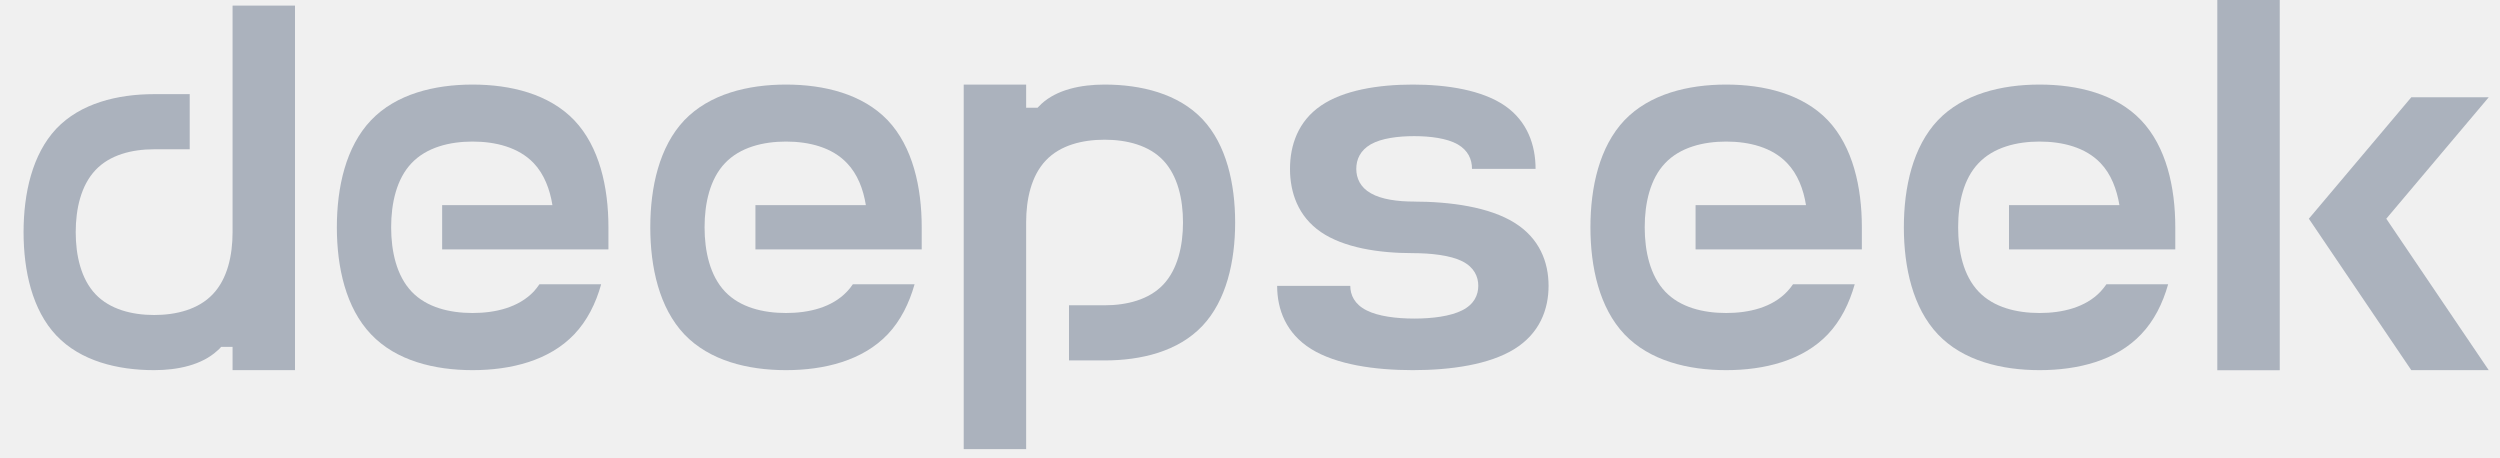
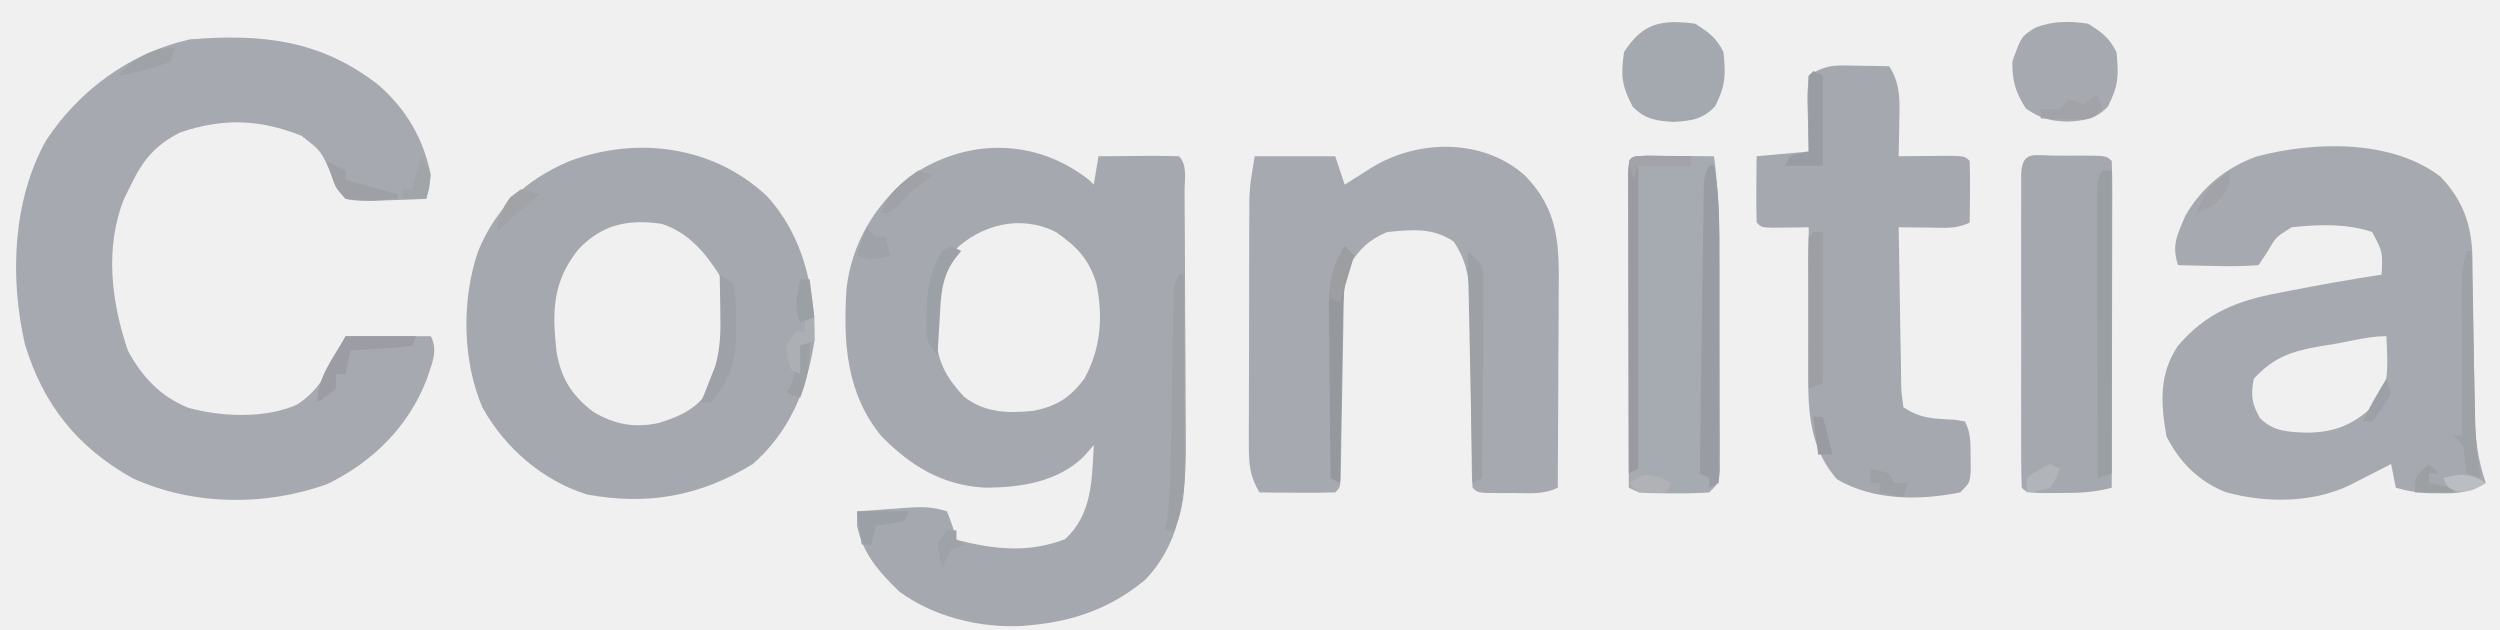
- <svg xmlns="http://www.w3.org/2000/svg" width="175" height="32" viewBox="0 0 175 32" fill="none">
-   <g clip-path="url(#clip0_296_41)">
-     <path d="M77.32 25.23H74.83V21.37H77.32C78.86 21.37 80.42 20.99 81.43 19.92C82.44 18.85 82.81 17.2 82.81 15.57C82.81 13.94 82.44 12.3 81.43 11.23C80.42 10.16 78.86 9.78 77.32 9.78C75.77 9.78 74.22 10.16 73.21 11.23C72.19 12.3 71.83 13.94 71.83 15.57V31.44H67.46V5.92H71.83V7.54H72.63C72.71 7.45 72.8 7.36 72.9 7.27C73.99 6.27 75.66 5.92 77.32 5.92C79.89 5.92 82.48 6.56 84.17 8.34C85.85 10.12 86.46 12.86 86.46 15.58C86.46 18.29 85.85 21.03 84.17 22.81C82.48 24.6 79.89 25.23 77.32 25.23Z" fill="#ABB2BD" />
-     <path d="M10.79 6.59H13.28V10.45H10.79C9.25 10.45 7.69 10.83 6.68 11.91C5.67 12.98 5.3 14.62 5.3 16.25C5.3 17.88 5.67 19.52 6.68 20.59C7.69 21.66 9.25 22.05 10.79 22.05C12.34 22.05 13.89 21.66 14.9 20.59C15.92 19.52 16.28 17.88 16.28 16.25V0.39H20.65V25.91H16.28V24.28H15.48C15.4 24.38 15.31 24.47 15.21 24.55C14.12 25.55 12.45 25.91 10.79 25.91C8.22 25.91 5.63 25.27 3.94 23.48C2.26 21.7 1.65 18.97 1.65 16.25C1.65 13.53 2.26 10.8 3.94 9.01C5.63 7.23 8.22 6.59 10.79 6.59Z" fill="#ABB2BD" />
-     <path d="M42.59 15.91V17.46H30.95V14.36H38.67C38.49 13.23 38.08 12.18 37.36 11.42C36.3 10.31 34.69 9.91 33.08 9.91C31.48 9.91 29.86 10.31 28.81 11.42C27.76 12.52 27.38 14.22 27.38 15.91C27.38 17.6 27.76 19.3 28.81 20.41C29.86 21.52 31.48 21.91 33.08 21.91C34.69 21.91 36.3 21.52 37.36 20.41C37.5 20.25 37.64 20.08 37.76 19.9H42.08C41.71 21.24 41.1 22.45 40.2 23.4C38.44 25.25 35.75 25.91 33.08 25.91C30.41 25.91 27.72 25.25 25.97 23.4C24.21 21.55 23.58 18.72 23.58 15.91C23.58 13.1 24.21 10.27 25.97 8.42C27.72 6.58 30.41 5.92 33.08 5.92C35.75 5.92 38.44 6.58 40.2 8.42C41.96 10.27 42.59 13.1 42.59 15.91Z" fill="#ABB2BD" />
-     <path d="M64.52 15.91V17.46H52.88V14.36H60.61C60.43 13.23 60.02 12.18 59.29 11.42C58.24 10.31 56.63 9.91 55.02 9.91C53.42 9.91 51.8 10.31 50.75 11.42C49.7 12.52 49.32 14.22 49.32 15.91C49.32 17.6 49.7 19.3 50.75 20.41C51.8 21.52 53.42 21.91 55.02 21.91C56.63 21.91 58.24 21.52 59.29 20.41C59.44 20.25 59.58 20.08 59.7 19.9H64.02C63.64 21.24 63.04 22.45 62.14 23.4C60.38 25.25 57.69 25.91 55.02 25.91C52.35 25.91 49.66 25.25 47.9 23.4C46.15 21.55 45.52 18.72 45.52 15.91C45.52 13.1 46.15 10.27 47.9 8.42C49.66 6.58 52.35 5.92 55.02 5.92C57.69 5.92 60.38 6.58 62.14 8.42C63.89 10.27 64.52 13.1 64.52 15.91Z" fill="#ABB2BD" />
-     <path d="M98.9 25.91C101.57 25.91 104.26 25.52 106.01 24.43C107.77 23.34 108.4 21.67 108.4 20.01C108.4 18.35 107.77 16.68 106.01 15.59C104.26 14.5 101.57 14.11 98.9 14.11H98.99C97.85 14.11 96.7 13.96 95.96 13.53C95.21 13.11 94.94 12.46 94.94 11.82C94.94 11.17 95.21 10.53 95.96 10.1C96.7 9.68 97.85 9.53 98.99 9.53C100.13 9.53 101.28 9.68 102.03 10.1C102.78 10.53 103.04 11.17 103.04 11.82H107.49C107.49 10.16 106.92 8.49 105.34 7.4C103.75 6.31 101.32 5.92 98.9 5.92C96.48 5.92 94.05 6.31 92.46 7.4C90.87 8.49 90.3 10.16 90.3 11.82C90.3 13.48 90.87 15.15 92.46 16.24C94.05 17.33 96.48 17.72 98.9 17.72C100.16 17.72 101.53 17.87 102.36 18.29C103.19 18.71 103.48 19.36 103.48 20.01C103.48 20.65 103.19 21.3 102.36 21.72C101.53 22.14 100.26 22.3 99 22.3C97.74 22.3 96.47 22.14 95.65 21.72C94.82 21.3 94.52 20.65 94.52 20.01H89.4C89.4 21.67 90.03 23.34 91.78 24.43C93.54 25.52 96.22 25.91 98.9 25.91Z" fill="#ABB2BD" />
-     <path d="M130.33 15.91V17.46H118.69V14.36H126.42C126.24 13.23 125.83 12.18 125.1 11.42C124.05 10.31 122.44 9.91 120.83 9.91C119.23 9.91 117.61 10.31 116.56 11.42C115.51 12.52 115.13 14.22 115.13 15.91C115.13 17.6 115.51 19.3 116.56 20.41C117.61 21.52 119.23 21.91 120.83 21.91C122.44 21.91 124.05 21.52 125.1 20.41C125.25 20.25 125.39 20.08 125.51 19.9H129.83C129.45 21.24 128.85 22.45 127.95 23.4C126.19 25.25 123.5 25.91 120.83 25.91C118.16 25.91 115.47 25.25 113.71 23.4C111.96 21.55 111.33 18.72 111.33 15.91C111.33 13.1 111.96 10.27 113.71 8.42C115.47 6.58 118.16 5.92 120.83 5.92C123.5 5.92 126.19 6.58 127.95 8.42C129.7 10.27 130.33 13.1 130.33 15.91Z" fill="#ABB2BD" />
-     <path d="M152.27 15.91V17.46H140.63V14.36H148.36C148.17 13.23 147.77 12.18 147.04 11.42C145.99 10.31 144.37 9.91 142.77 9.91C141.17 9.91 139.55 10.31 138.5 11.42C137.44 12.52 137.07 14.22 137.07 15.91C137.07 17.6 137.44 19.3 138.5 20.41C139.55 21.52 141.17 21.91 142.77 21.91C144.37 21.91 145.99 21.52 147.04 20.41C147.19 20.25 147.32 20.08 147.45 19.9H151.77C151.39 21.24 150.79 22.45 149.88 23.4C148.13 25.25 145.44 25.91 142.77 25.91C140.1 25.91 137.4 25.25 135.65 23.4C133.9 21.55 133.27 18.72 133.27 15.91C133.27 13.1 133.9 10.27 135.65 8.42C137.4 6.58 140.1 5.92 142.77 5.92C145.44 5.92 148.13 6.58 149.88 8.42C151.64 10.27 152.27 13.1 152.27 15.91Z" fill="#ABB2BD" />
-     <path d="M159.582 -0.5H155.211V25.916H159.582V-0.5Z" fill="#ABB2BD" />
-     <path d="M167.04 15.31L174.21 25.91H168.79L161.62 15.31L168.79 6.81H174.21L167.04 15.31Z" fill="#ABB2BD" />
-   </g>
-   <defs>
-     <clipPath id="clip0_296_41">
-       <rect width="175" height="32" fill="white" />
-     </clipPath>
-   </defs>
+ <svg xmlns="http://www.w3.org/2000/svg" version="1.1" width="528" height="133">
+   <path d="M0 0 C0.495 0.495 0.495 0.495 1 1 C1.33 -0.98 1.66 -2.96 2 -5 C4.813 -5.027 7.625 -5.047 10.438 -5.062 C11.641 -5.075 11.641 -5.075 12.869 -5.088 C14.913 -5.097 16.957 -5.052 19 -5 C20.873 -3.127 20.157 0.051 20.177 2.548 C20.184 3.233 20.19 3.918 20.197 4.623 C20.217 6.903 20.228 9.182 20.238 11.461 C20.242 12.241 20.246 13.02 20.251 13.824 C20.272 17.96 20.286 22.096 20.295 26.233 C20.306 30.484 20.34 34.735 20.38 38.985 C20.407 42.27 20.415 45.554 20.418 48.838 C20.423 50.403 20.435 51.968 20.453 53.533 C20.578 64.697 20.053 75.898 11.883 84.438 C4.798 90.317 -2.915 93.144 -12 94 C-12.749 94.071 -13.498 94.142 -14.27 94.215 C-23.232 94.619 -32.727 92.276 -40 87 C-44.325 82.861 -47.744 79.003 -49 73 C-49 72.01 -49 71.02 -49 70 C-46.396 69.805 -43.792 69.619 -41.188 69.438 C-40.081 69.353 -40.081 69.353 -38.951 69.268 C-35.632 69.042 -33.188 68.937 -30 70 C-28.812 73.062 -28.812 73.062 -28 76 C-20.088 78.037 -12.838 78.853 -5.062 75.875 C0.685 70.65 0.618 63.283 1 56 C0.34 56.763 -0.32 57.526 -1 58.312 C-6.577 63.827 -14.416 64.965 -22 65 C-30.989 64.482 -37.607 60.467 -43.855 54.113 C-51.298 45.053 -51.933 34.275 -51.22 23.002 C-50.18 13.543 -45.279 5.335 -37.988 -0.613 C-26.155 -8.866 -11.457 -9.008 0 0 Z M-28.512 14.98 C-31.936 19.627 -32.295 23.739 -32.312 29.438 C-32.329 30.715 -32.346 31.992 -32.363 33.309 C-31.832 38.705 -30.041 41.885 -26.375 45.812 C-21.994 49.175 -17.159 49.323 -11.82 48.777 C-6.823 47.806 -4.051 46.01 -1 42 C2.519 35.628 3.012 28.83 1.531 21.762 C-0.108 16.58 -2.588 14.098 -7 11 C-14.482 7.259 -22.851 9.417 -28.512 14.98 Z " fill="#A5A9AF" transform="translate(230,38)" />
+   <path d="M0 0 C5.862 5.153 9.436 11.309 11 19 C10.594 21.832 10.594 21.832 10 24 C7.228 24.135 4.462 24.234 1.688 24.312 C0.902 24.354 0.116 24.396 -0.693 24.439 C-2.898 24.486 -4.844 24.468 -7 24 C-8.949 21.703 -8.949 21.703 -10 19 C-12.124 13.918 -12.124 13.918 -16.352 10.664 C-25.195 7.151 -32.919 6.922 -41.895 9.953 C-47.089 12.536 -49.749 15.703 -52.25 20.875 C-52.75 21.883 -53.25 22.891 -53.766 23.93 C-57.909 34.235 -56.512 45.721 -53 56 C-50.091 61.518 -46.118 65.726 -40.266 68.117 C-33.174 70.034 -24.239 70.46 -17.375 67.5 C-11.988 64.221 -9.719 58.437 -7 53 C-1.06 53 4.88 53 11 53 C12.627 56.253 11.139 58.932 10.07 62.273 C6.169 72.212 -1.259 79.494 -10.75 84.176 C-23.858 88.977 -39.263 88.819 -52 83 C-63.668 76.509 -70.974 67.317 -74.75 54.625 C-77.962 40.665 -77.343 24.256 -70.25 11.625 C-63.245 1.015 -52.412 -6.929 -39.875 -9.688 C-24.741 -10.908 -12.259 -9.61 0 0 Z " fill="#A6AAB0" transform="translate(80,18)" />
+   <path d="M0 0 C4.79 5.023 6.652 10.344 6.736 17.161 C6.75 18.039 6.763 18.917 6.777 19.822 C6.793 21.235 6.793 21.235 6.809 22.676 C6.842 24.682 6.875 26.688 6.908 28.693 C6.956 31.847 7 35 7.039 38.153 C7.079 41.202 7.131 44.252 7.184 47.301 C7.192 48.236 7.2 49.172 7.209 50.136 C7.307 55.356 7.869 59.742 9.562 64.688 C6.29 66.64 3.849 66.932 0.062 66.875 C-0.876 66.869 -1.814 66.862 -2.781 66.855 C-5.144 66.706 -7.175 66.355 -9.438 65.688 C-9.768 64.037 -10.098 62.388 -10.438 60.688 C-11.257 61.109 -12.077 61.531 -12.922 61.965 C-14 62.513 -15.077 63.061 -16.188 63.625 C-17.255 64.17 -18.322 64.716 -19.422 65.277 C-27.258 68.941 -37.086 68.954 -45.375 66.625 C-51.089 64.365 -55.103 60.299 -57.875 54.875 C-59.097 47.948 -59.512 41.729 -55.438 35.688 C-49.496 28.756 -42.937 26.183 -34.25 24.562 C-33.42 24.398 -32.59 24.233 -31.735 24.063 C-25.326 22.807 -18.895 21.667 -12.438 20.688 C-12.203 15.898 -12.203 15.898 -14.438 11.688 C-19.91 9.863 -25.741 10.08 -31.438 10.688 C-34.76 12.753 -34.76 12.753 -36.438 15.688 C-37.097 16.677 -37.758 17.668 -38.438 18.688 C-41.388 18.908 -44.121 18.968 -47.062 18.875 C-48.265 18.855 -48.265 18.855 -49.492 18.834 C-51.474 18.799 -53.456 18.745 -55.438 18.688 C-56.835 14.494 -55.615 12.298 -53.926 8.328 C-50.55 2.338 -45.331 -1.927 -38.875 -4.25 C-26.799 -7.472 -10.444 -7.961 0 0 Z M-22.625 35.375 C-23.572 35.524 -24.519 35.673 -25.494 35.826 C-31.539 36.902 -35.22 38.135 -39.438 42.688 C-40.086 46.22 -39.894 47.883 -38.125 51 C-35.249 53.876 -32.137 53.92 -28.25 54.062 C-22.434 54.009 -18.779 52.518 -14.438 48.688 C-10.822 44.733 -11.176 40.803 -11.332 35.699 C-11.384 34.703 -11.384 34.703 -11.438 33.688 C-15.144 33.688 -18.985 34.741 -22.625 35.375 Z " fill="#A6AAB0" transform="translate(515.4375,37.3125)" />
+   <path d="M0 0 C7.774 8.414 10.239 19.489 10.125 30.688 C8.564 40.915 4.994 49.755 -2.875 56.688 C-13.922 63.462 -25.159 65.515 -37.949 63.109 C-47.28 60.181 -55.214 53.308 -59.98 44.77 C-64.26 34.809 -64.413 21.894 -60.875 11.688 C-56.998 2.41 -51.022 -3.15 -41.875 -7.188 C-27.553 -12.599 -11.498 -10.647 0 0 Z M-39.688 11.312 C-45.168 18.185 -45.292 24.348 -44.344 32.918 C-43.39 38.552 -41.176 42.158 -36.605 45.645 C-32.117 48.349 -27.802 49.137 -22.688 48 C-17.727 46.447 -14.349 44.804 -11.625 40.25 C-7.984 32.839 -7.784 24.846 -9.875 16.875 C-12.927 12.011 -16.531 7.76 -22.152 5.957 C-29.195 4.934 -34.684 6.062 -39.688 11.312 Z " fill="#A5A9AF" transform="translate(161.875,41.3125)" />
+   <path d="M0 0 C7.498 7.669 7.289 15.105 7.195 25.277 C7.192 26.444 7.19 27.61 7.187 28.812 C7.176 32.521 7.15 36.229 7.125 39.938 C7.115 42.459 7.106 44.98 7.098 47.502 C7.076 53.668 7.042 59.834 7 66 C3.95 67.525 0.779 67.144 -2.562 67.125 C-3.261 67.129 -3.959 67.133 -4.678 67.137 C-9.873 67.127 -9.873 67.127 -11 66 C-11.107 64.589 -11.146 63.174 -11.158 61.759 C-11.168 60.858 -11.178 59.956 -11.189 59.027 C-11.196 58.045 -11.203 57.063 -11.211 56.051 C-11.239 53.985 -11.268 51.919 -11.297 49.854 C-11.338 46.586 -11.375 43.319 -11.401 40.051 C-11.429 36.905 -11.475 33.759 -11.523 30.613 C-11.527 29.641 -11.53 28.669 -11.533 27.668 C-11.628 22.397 -11.962 18.512 -15 14 C-19.461 11.026 -23.768 11.501 -29 12 C-32.79 13.579 -34.833 15.533 -37 19 C-37.922 21.765 -38.143 23.504 -38.189 26.364 C-38.206 27.241 -38.223 28.119 -38.24 29.023 C-38.254 29.967 -38.267 30.91 -38.281 31.883 C-38.3 32.853 -38.318 33.823 -38.337 34.822 C-38.416 38.978 -38.484 43.134 -38.552 47.291 C-38.604 50.321 -38.661 53.352 -38.719 56.383 C-38.732 57.331 -38.746 58.279 -38.76 59.255 C-38.777 60.126 -38.793 60.997 -38.811 61.895 C-38.829 63.051 -38.829 63.051 -38.849 64.23 C-39 66 -39 66 -40 67 C-42.697 67.073 -45.367 67.092 -48.062 67.062 C-48.821 67.058 -49.58 67.053 -50.361 67.049 C-52.241 67.037 -54.12 67.019 -56 67 C-58.057 63.601 -58.248 60.982 -58.243 57.042 C-58.246 55.84 -58.249 54.638 -58.252 53.4 C-58.245 52.105 -58.238 50.811 -58.23 49.477 C-58.229 48.129 -58.229 46.781 -58.229 45.434 C-58.228 42.611 -58.219 39.789 -58.206 36.966 C-58.189 33.359 -58.185 29.753 -58.186 26.146 C-58.185 23.363 -58.18 20.58 -58.173 17.797 C-58.168 15.824 -58.166 13.851 -58.165 11.878 C-58.158 10.67 -58.152 9.462 -58.145 8.217 C-58.141 7.159 -58.138 6.101 -58.134 5.01 C-58 2 -58 2 -57 -4 C-51.39 -4 -45.78 -4 -40 -4 C-39.34 -2.02 -38.68 -0.04 -38 2 C-37.469 1.662 -36.938 1.325 -36.391 0.977 C-35.684 0.531 -34.978 0.085 -34.25 -0.375 C-33.206 -1.036 -33.206 -1.036 -32.141 -1.711 C-22.394 -7.58 -8.897 -7.812 0 0 Z " fill="#A6A9B0" transform="translate(322,37)" />
+   <path d="M0 0 C1.272 0.018 2.545 0.036 3.855 0.055 C5.319 0.089 5.319 0.089 6.812 0.125 C9.262 3.867 9.043 7.567 8.938 11.875 C8.928 12.572 8.919 13.27 8.91 13.988 C8.887 15.701 8.851 17.413 8.812 19.125 C9.812 19.113 10.811 19.102 11.84 19.09 C13.13 19.081 14.421 19.072 15.75 19.062 C17.038 19.051 18.326 19.039 19.652 19.027 C22.812 19.125 22.812 19.125 23.812 20.125 C23.885 22.311 23.896 24.5 23.875 26.688 C23.866 27.885 23.857 29.083 23.848 30.316 C23.836 31.243 23.824 32.17 23.812 33.125 C20.928 34.567 18.395 34.219 15.188 34.188 C13.999 34.178 12.81 34.169 11.586 34.16 C10.671 34.149 9.755 34.137 8.812 34.125 C8.881 39.501 8.969 44.875 9.075 50.25 C9.108 52.08 9.136 53.909 9.159 55.739 C9.192 58.365 9.245 60.991 9.301 63.617 C9.307 64.438 9.314 65.259 9.32 66.105 C9.352 68.651 9.352 68.651 9.812 72.125 C13.552 74.618 16.244 74.527 20.633 74.781 C21.352 74.895 22.071 75.008 22.812 75.125 C24.113 77.727 23.981 79.722 24 82.625 C24.014 83.605 24.028 84.584 24.043 85.594 C23.812 88.125 23.812 88.125 21.812 90.125 C13.202 91.839 3.547 91.887 -4.188 87.375 C-10.602 80.159 -10.347 71.381 -10.285 62.25 C-10.284 61.44 -10.282 60.63 -10.281 59.796 C-10.275 57.239 -10.263 54.682 -10.25 52.125 C-10.245 50.379 -10.24 48.633 -10.236 46.887 C-10.225 42.633 -10.208 38.379 -10.188 34.125 C-10.898 34.137 -11.608 34.148 -12.34 34.16 C-13.259 34.169 -14.178 34.178 -15.125 34.188 C-16.042 34.199 -16.958 34.211 -17.902 34.223 C-20.188 34.125 -20.188 34.125 -21.188 33.125 C-21.26 30.772 -21.271 28.417 -21.25 26.062 C-21.241 24.772 -21.232 23.482 -21.223 22.152 C-21.211 21.153 -21.199 20.154 -21.188 19.125 C-17.558 18.795 -13.928 18.465 -10.188 18.125 C-10.222 16.993 -10.257 15.861 -10.293 14.695 C-10.321 13.214 -10.348 11.732 -10.375 10.25 C-10.4 9.504 -10.425 8.757 -10.451 7.988 C-10.48 5.82 -10.48 5.82 -10.188 2.125 C-6.451 -0.366 -4.443 -0.082 0 0 Z " fill="#A5A9AF" transform="translate(392.1875,13.875)" />
+   <path d="M0 0 C0.798 0.004 1.596 0.008 2.418 0.012 C3.216 0.008 4.014 0.004 4.836 0 C10.791 0.01 10.791 0.01 11.918 1.137 C12.012 3.284 12.035 5.435 12.031 7.584 C12.032 8.257 12.032 8.931 12.032 9.624 C12.031 11.859 12.023 14.093 12.016 16.328 C12.014 17.874 12.012 19.419 12.011 20.965 C12.008 25.04 11.998 29.116 11.987 33.191 C11.976 37.347 11.972 41.503 11.967 45.658 C11.956 53.818 11.939 61.977 11.918 70.137 C8.125 71.181 4.672 71.27 0.73 71.262 C-1.147 71.266 -1.147 71.266 -3.062 71.27 C-6.082 71.137 -6.082 71.137 -7.082 70.137 C-7.182 67.995 -7.21 65.849 -7.211 63.705 C-7.213 63.034 -7.215 62.362 -7.217 61.67 C-7.221 59.44 -7.218 57.21 -7.215 54.98 C-7.216 53.437 -7.216 51.894 -7.218 50.351 C-7.219 47.113 -7.217 43.874 -7.212 40.636 C-7.207 36.476 -7.21 32.316 -7.216 28.156 C-7.22 24.969 -7.218 21.781 -7.216 18.593 C-7.215 17.059 -7.216 15.525 -7.218 13.99 C-7.221 11.85 -7.217 9.709 -7.211 7.568 C-7.211 6.348 -7.21 5.127 -7.209 3.87 C-6.975 -1.17 -4.446 0.008 0 0 Z " fill="#A5A9AF" transform="translate(434.082,32.86328)" />
+   <path d="M0 0 C1.582 0.007 3.164 0.019 4.746 0.035 C5.552 0.04 6.359 0.044 7.189 0.049 C9.188 0.061 11.186 0.079 13.184 0.098 C14.217 7.761 14.345 15.305 14.352 23.031 C14.355 24.346 14.358 25.66 14.362 27.014 C14.368 29.776 14.369 32.539 14.369 35.302 C14.369 38.845 14.383 42.388 14.4 45.931 C14.413 49.318 14.413 52.706 14.414 56.094 C14.421 57.368 14.428 58.641 14.436 59.954 C14.433 61.126 14.43 62.298 14.427 63.506 C14.428 64.54 14.429 65.574 14.431 66.64 C14.184 69.098 14.184 69.098 12.184 71.098 C9.641 71.27 7.222 71.33 4.684 71.285 C3.994 71.285 3.304 71.284 2.594 71.283 C-2.535 71.238 -2.535 71.238 -4.816 70.098 C-4.84 61.118 -4.857 52.139 -4.868 43.16 C-4.873 38.991 -4.881 34.822 -4.892 30.653 C-4.903 26.633 -4.909 22.613 -4.911 18.593 C-4.913 17.056 -4.917 15.519 -4.922 13.982 C-4.929 11.836 -4.93 9.691 -4.93 7.545 C-4.932 6.322 -4.934 5.098 -4.937 3.837 C-4.75 -0.413 -4.446 0.114 0 0 Z " fill="#A6AAB1" transform="translate(348.8164,32.90234)" />
+   <path d="M0 0 C2.87 1.794 4.491 2.983 6 6 C6.488 10.877 6.463 13.106 4.188 17.5 C1.578 20.229 -0.797 20.503 -4.5 20.688 C-8.363 20.458 -9.82 20.119 -13.125 17.938 C-15.384 14.399 -16 12.199 -16 8 C-14.093 2.682 -14.093 2.682 -11.164 0.855 C-7.475 -0.603 -3.896 -0.583 0 0 Z " fill="#A6AAB0" transform="translate(441,5)" />
+   <path d="M0 0 C2.87 1.794 4.491 2.983 6 6 C6.488 10.877 6.463 13.106 4.188 17.5 C1.584 20.215 -0.81 20.531 -4.5 20.75 C-8.19 20.531 -10.584 20.215 -13.188 17.5 C-15.522 12.991 -15.717 11.018 -15 6 C-11.037 -0.209 -7.025 -0.91 0 0 Z " fill="#A4A8AF" transform="translate(358,5)" />
+   <path d="M0 0 C0.33 0 0.66 0 1 0 C2.295 6.913 2.126 13.796 2.098 20.809 C2.096 22.144 2.094 23.479 2.093 24.814 C2.09 28.308 2.08 31.801 2.069 35.294 C2.058 38.867 2.054 42.441 2.049 46.014 C2.038 53.009 2.021 60.005 2 67 C1.01 67.495 1.01 67.495 0 68 C0 67.34 0 66.68 0 66 C-0.66 65.67 -1.32 65.34 -2 65 C-1.893 56.82 -1.78 48.641 -1.661 40.461 C-1.605 36.663 -1.552 32.865 -1.503 29.067 C-1.455 25.404 -1.403 21.741 -1.347 18.077 C-1.327 16.678 -1.308 15.278 -1.291 13.879 C-1.267 11.923 -1.236 9.966 -1.205 8.01 C-1.19 6.896 -1.174 5.781 -1.158 4.632 C-1 2 -1 2 0 0 Z " fill="#9A9CA3" transform="translate(361,35)" />
+   <path d="M0 0 C0.66 0 1.32 0 2 0 C2 21.12 2 42.24 2 64 C0.515 64.495 0.515 64.495 -1 65 C-1.023 56.82 -1.041 48.641 -1.052 40.461 C-1.057 36.663 -1.064 32.865 -1.075 29.067 C-1.086 25.404 -1.092 21.741 -1.095 18.077 C-1.097 16.678 -1.1 15.278 -1.106 13.879 C-1.113 11.923 -1.113 9.966 -1.114 8.01 C-1.116 6.896 -1.118 5.781 -1.12 4.632 C-1 2 -1 2 0 0 Z " fill="#9A9FA3" transform="translate(444,36)" />
+   <path d="M0 0 C1.653 0.017 1.653 0.017 3.34 0.035 C4.997 0.049 4.997 0.049 6.688 0.062 C7.542 0.074 8.397 0.086 9.277 0.098 C9.277 0.758 9.277 1.418 9.277 2.098 C5.647 2.098 2.017 2.098 -1.723 2.098 C-1.723 23.218 -1.723 44.338 -1.723 66.098 C-2.713 66.593 -2.713 66.593 -3.723 67.098 C-3.746 58.51 -3.764 49.922 -3.774 41.333 C-3.78 37.346 -3.787 33.359 -3.798 29.371 C-3.809 25.526 -3.815 21.681 -3.818 17.837 C-3.819 16.366 -3.823 14.896 -3.828 13.426 C-3.836 11.374 -3.837 9.322 -3.836 7.27 C-3.838 6.1 -3.841 4.929 -3.843 3.724 C-3.678 0.131 -3.605 0.129 0 0 Z " fill="#9A9BA0" transform="translate(347.7227,32.90234)" />
+   <path d="M0 0 C0.33 0 0.66 0 1 0 C1.051 6.726 1.086 13.452 1.11 20.178 C1.12 22.465 1.134 24.752 1.151 27.04 C1.175 30.331 1.186 33.622 1.195 36.914 C1.206 37.933 1.216 38.952 1.227 40.002 C1.227 45.075 1.033 49.252 -1 54 C-1.66 54 -2.32 54 -3 54 C-2.761 52.842 -2.761 52.842 -2.518 51.661 C-1.845 46.905 -1.786 42.22 -1.719 37.422 C-1.7 36.414 -1.682 35.406 -1.663 34.368 C-1.585 30.07 -1.516 25.772 -1.448 21.475 C-1.396 18.332 -1.339 15.189 -1.281 12.047 C-1.268 11.07 -1.254 10.093 -1.24 9.086 C-1.223 8.185 -1.207 7.283 -1.189 6.354 C-1.177 5.56 -1.164 4.765 -1.151 3.946 C-1 2 -1 2 0 0 Z " fill="#9EA1A6" transform="translate(249,58)" />
+   <path d="M0 0 C0.66 0.66 1.32 1.32 2 2 C1.518 2.931 1.518 2.931 1.026 3.882 C-0.405 8.23 -0.357 12.343 -0.414 16.895 C-0.433 17.842 -0.453 18.789 -0.473 19.765 C-0.532 22.781 -0.579 25.797 -0.625 28.812 C-0.663 30.861 -0.702 32.91 -0.742 34.959 C-0.838 39.973 -0.922 44.986 -1 50 C-1.66 49.67 -2.32 49.34 -3 49 C-3.074 42.986 -3.129 36.972 -3.165 30.958 C-3.18 28.913 -3.2 26.869 -3.226 24.824 C-3.263 21.88 -3.28 18.936 -3.293 15.992 C-3.308 15.083 -3.324 14.173 -3.34 13.236 C-3.341 8.038 -2.833 4.542 0 0 Z " fill="#95989D" transform="translate(284,52)" />
+   <path d="M0 0 C0.66 0 1.32 0 2 0 C2 10.56 2 21.12 2 32 C0.515 32.495 0.515 32.495 -1 33 C-1.025 28.461 -1.043 23.922 -1.055 19.383 C-1.06 17.838 -1.067 16.293 -1.075 14.747 C-1.088 12.531 -1.093 10.314 -1.098 8.098 C-1.103 7.403 -1.108 6.708 -1.113 5.992 C-1.113 4.328 -1.062 2.663 -1 1 C-0.67 0.67 -0.34 0.34 0 0 Z " fill="#9D9FA4" transform="translate(383,49)" />
+   <path d="M0 0 C3 3 3 3 3.361 5.069 C3.354 5.862 3.347 6.655 3.341 7.471 C3.34 8.372 3.34 9.273 3.34 10.201 C3.324 11.17 3.309 12.139 3.293 13.137 C3.289 14.131 3.284 15.126 3.28 16.151 C3.263 19.33 3.226 22.508 3.188 25.688 C3.172 27.842 3.159 29.996 3.146 32.15 C3.113 37.434 3.063 42.717 3 48 C2.01 48.495 2.01 48.495 1 49 C0.67 32.83 0.34 16.66 0 0 Z " fill="#9DA1A6" transform="translate(310,53)" />
+   <path d="M0 0 C0.33 0 0.66 0 1 0 C1.025 1.241 1.05 2.482 1.076 3.76 C1.17 8.379 1.27 12.997 1.372 17.615 C1.416 19.611 1.457 21.607 1.497 23.603 C1.555 26.478 1.619 29.352 1.684 32.227 C1.7 33.114 1.717 34.002 1.734 34.917 C1.84 39.373 2.118 43.613 3 48 C2.01 47.67 1.02 47.34 0 47 C-0.124 46.051 -0.247 45.102 -0.375 44.125 C-0.717 40.913 -0.717 40.913 -3 39 C-2.34 39 -1.68 39 -1 39 C-1.005 37.961 -1.01 36.921 -1.016 35.851 C-1.034 31.989 -1.045 28.128 -1.055 24.266 C-1.06 22.596 -1.067 20.926 -1.075 19.255 C-1.088 16.853 -1.093 14.45 -1.098 12.047 C-1.103 11.302 -1.108 10.557 -1.113 9.789 C-1.114 6.385 -1.073 3.253 0 0 Z " fill="#9EA1A6" transform="translate(521,53)" />
+   <path d="M0 0 C0.99 0.66 1.98 1.32 3 2 C3.362 4.809 3.522 7.314 3.5 10.125 C3.498 10.894 3.496 11.663 3.494 12.455 C3.323 18.606 2.184 22.318 -2 27 C-2.66 27 -3.32 27 -4 27 C-3.711 26.299 -3.422 25.598 -3.125 24.875 C-2.754 23.926 -2.382 22.977 -2 22 C-1.474 20.685 -1.474 20.685 -0.938 19.344 C0.191 15.317 0.223 11.776 0.125 7.625 C0.116 6.889 0.107 6.153 0.098 5.395 C0.074 3.596 0.038 1.798 0 0 Z " fill="#9EA1A8" transform="translate(152,58)" />
+   <path d="M0 0 C4.95 0 9.9 0 15 0 C14.67 0.66 14.34 1.32 14 2 C11.059 2.414 11.059 2.414 7.438 2.625 C6.24 2.7 5.042 2.775 3.809 2.852 C2.882 2.901 1.955 2.95 1 3 C0.67 4.65 0.34 6.3 0 8 C-0.66 8 -1.32 8 -2 8 C-2 8.99 -2 9.98 -2 11 C-4 12.688 -4 12.688 -6 14 C-6 8.738 -2.542 4.501 0 0 Z " fill="#9C9DA4" transform="translate(73,71)" />
+   <path d="M0 0 C0.66 0.33 1.32 0.66 2 1 C2 7.27 2 13.54 2 20 C-0.64 20 -3.28 20 -6 20 C-5.67 19.34 -5.34 18.68 -5 18 C-2.938 17.375 -2.938 17.375 -1 17 C-1.012 15.857 -1.023 14.713 -1.035 13.535 C-1.045 12.044 -1.054 10.553 -1.062 9.062 C-1.071 8.308 -1.079 7.553 -1.088 6.775 C-1.097 4.85 -1.052 2.925 -1 1 C-0.67 0.67 -0.34 0.34 0 0 Z " fill="#9A9CA3" transform="translate(383,15)" />
+   <path d="M0 0 C0.66 0.33 1.32 0.66 2 1 C1.526 1.598 1.051 2.196 0.562 2.812 C-2.304 6.825 -2.292 10.932 -2.562 15.688 C-2.606 16.389 -2.649 17.091 -2.693 17.814 C-2.799 19.543 -2.9 21.271 -3 23 C-5.739 20.261 -5.299 18.634 -5.312 14.812 C-5.235 9.4 -4.752 5.657 -2 1 C-1.34 0.67 -0.68 0.34 0 0 Z " fill="#9CA0A7" transform="translate(201,52)" />
+   <path d="M0 0 C1.98 0.99 1.98 0.99 4 2 C4 2.66 4 3.32 4 4 C9.445 5.485 9.445 5.485 15 7 C15 7.33 15 7.66 15 8 C11.292 8.283 7.698 8.448 4 8 C1.875 5.688 1.875 5.688 1 3 C0.67 2.01 0.34 1.02 0 0 Z " fill="#9EA0A5" transform="translate(69,34)" />
+   <path d="M0 0 C3.63 0 7.26 0 11 0 C10.67 0.66 10.34 1.32 10 2 C6.938 2.625 6.938 2.625 4 3 C3.67 4.32 3.34 5.64 3 7 C2.34 7 1.68 7 1 7 C0.67 4.69 0.34 2.38 0 0 Z " fill="#9AA0A5" transform="translate(181,108)" />
+   <path d="M0 0 C0.33 0.99 0.66 1.98 1 3 C-1 5 -1 5 -3.602 5.195 C-4.599 5.172 -5.597 5.149 -6.625 5.125 C-8.129 5.098 -8.129 5.098 -9.664 5.07 C-10.435 5.047 -11.206 5.024 -12 5 C-12 4.34 -12 3.68 -12 3 C-10.68 3 -9.36 3 -8 3 C-7.34 2.34 -6.68 1.68 -6 1 C-5.01 1.33 -4.02 1.66 -3 2 C-2.01 1.34 -1.02 0.68 0 0 Z " fill="#A1A3A8" transform="translate(443,20)" />
+   <path d="M0 0 C1.653 0.017 1.653 0.017 3.34 0.035 C4.997 0.049 4.997 0.049 6.688 0.062 C7.542 0.074 8.397 0.086 9.277 0.098 C9.277 0.758 9.277 1.418 9.277 2.098 C5.647 2.098 2.017 2.098 -1.723 2.098 C-2.053 3.088 -2.383 4.078 -2.723 5.098 C-3.285 3.16 -3.285 3.16 -3.723 1.098 C-2.723 0.098 -2.723 0.098 0 0 Z " fill="#A1A3A8" transform="translate(347.7227,32.90234)" />
+   <path d="M0 0 C0.193 4.824 -0.243 8.496 -2 13 C-2.99 12.67 -3.98 12.34 -5 12 C-4.67 11.484 -4.34 10.969 -4 10.438 C-2.68 7.22 -2.868 4.443 -3 1 C-1 0 -1 0 0 0 Z " fill="#9DA1A6" transform="translate(171,71)" />
+   <path d="M0 0 C0.66 0 1.32 0 2 0 C2 1.65 2 3.3 2 5 C1.01 5.33 0.02 5.66 -1 6 C-1 7.98 -1 9.96 -1 12 C-1.66 11.67 -2.32 11.34 -3 11 C-3.75 8.625 -3.75 8.625 -4 6 C-3.34 5.01 -2.68 4.02 -2 3 C-1.34 3 -0.68 3 0 3 C0 2.01 0 1.02 0 0 Z " fill="#ACB0B5" transform="translate(170,67)" />
+   <path d="M0 0 C1.619 2.572 2.044 3.677 1.625 6.75 C1.419 7.492 1.212 8.235 1 9 C-0.65 9 -2.3 9 -4 9 C-4 8.34 -4 7.68 -4 7 C-3.34 7 -2.68 7 -2 7 C-1.34 4.69 -0.68 2.38 0 0 Z " fill="#A1A5A8" transform="translate(89,33)" />
+   <path d="M0 0 C0.99 0.33 1.98 0.66 3 1 C2.257 1.577 1.515 2.155 0.75 2.75 C-1.992 4.907 -1.992 4.907 -4.188 7.25 C-6 9 -6 9 -8 9 C-6.408 4.7 -3.645 2.603 0 0 Z " fill="#A1A2A7" transform="translate(194,36)" />
+   <path d="M0 0 C0.66 0.66 1.32 1.32 2 2 C1.01 5.3 0.02 8.6 -1 12 C-1.66 11.67 -2.32 11.34 -3 11 C-3.393 6.551 -2.153 3.858 0 0 Z " fill="#9C9EA2" transform="translate(284,52)" />
+   <path d="M0 0 C0.66 0.66 1.32 1.32 2 2 C2.66 2 3.32 2 4 2 C4.33 3.32 4.66 4.64 5 6 C1.99 6.934 1.133 7.044 -2 6 C-1.34 4.02 -0.68 2.04 0 0 Z " fill="#9FA2A9" transform="translate(183,48)" />
+   <path d="M0 0 C2.137 0.398 2.137 0.398 4 1 C3.277 1.615 3.277 1.615 2.539 2.242 C1.907 2.781 1.276 3.32 0.625 3.875 C-0.001 4.409 -0.628 4.942 -1.273 5.492 C-2.558 6.614 -3.794 7.794 -5 9 C-4.649 5.845 -4.135 4.177 -2.188 1.625 C-1.466 1.089 -0.744 0.552 0 0 Z " fill="#A1A3A7" transform="translate(110,40)" />
+   <path d="M0 0 C-0.33 0.99 -0.66 1.98 -1 3 C-4.586 4.467 -8.191 5.328 -12 6 C-9.149 2.478 -4.565 0 0 0 Z " fill="#9FA2A7" transform="translate(37,10)" />
+   <path d="M0 0 C1.114 0.557 1.114 0.557 2.25 1.125 C1.92 1.785 1.59 2.445 1.25 3.125 C-1.625 3.25 -1.625 3.25 -4.75 3.125 C-5.41 2.465 -6.07 1.805 -6.75 1.125 C-4.021 -0.694 -3.214 -1.023 0 0 Z " fill="#B0B2B5" transform="translate(350.75,100.875)" />
+   <path d="M0 0 C0.66 0.33 1.32 0.66 2 1 C1.312 2.938 1.312 2.938 0 5 C-2.625 5.75 -2.625 5.75 -5 6 C-5 5.01 -5 4.02 -5 3 C-2.625 1.25 -2.625 1.25 0 0 Z " fill="#B1B5BA" transform="translate(433,98)" />
+   <path d="M0 0 C0 3.579 -0.649 4.397 -3 7 C-5.188 8.25 -5.188 8.25 -7 9 C-5.65 4.581 -3.739 2.657 0 0 Z " fill="#A1A3A9" transform="translate(471,36)" />
+   <path d="M0 0 C0.66 0 1.32 0 2 0 C2 0.66 2 1.32 2 2 C2.66 2.33 3.32 2.66 4 3 C3.01 3.33 2.02 3.66 1 4 C-0.209 6 -0.209 6 -1 8 C-1.625 5.688 -1.625 5.688 -2 3 C-1.34 2.01 -0.68 1.02 0 0 Z " fill="#9EA3A8" transform="translate(200,112)" />
+   <path d="M0 0 C0.66 0.66 1.32 1.32 2 2 C1.34 2 0.68 2 0 2 C0 2.66 0 3.32 0 4 C1.65 4.33 3.3 4.66 5 5 C5 5.33 5 5.66 5 6 C2.36 6 -0.28 6 -3 6 C-3 3 -3 3 -1.5 1.312 C-0.757 0.663 -0.757 0.663 0 0 Z " fill="#9DA0A3" transform="translate(513,98)" />
+   <path d="M0 0 C1.938 0.375 1.938 0.375 4 1 C4.33 1.66 4.66 2.32 5 3 C5.99 3 6.98 3 8 3 C7.67 3.99 7.34 4.98 7 6 C5.35 5.67 3.7 5.34 2 5 C2 4.34 2 3.68 2 3 C1.34 3 0.68 3 0 3 C0 2.01 0 1.02 0 0 Z " fill="#9EA2A7" transform="translate(395,99)" />
+   <path d="M0 0 C0.66 0 1.32 0 2 0 C2.33 2.64 2.66 5.28 3 8 C2.01 8.33 1.02 8.66 0 9 C-1.534 5.931 -0.55 3.299 0 0 Z " fill="#9BA0A5" transform="translate(169,59)" />
+   <path d="M0 0 C-2.275 1.381 -3.502 2.057 -6.188 1.75 C-8 1 -8 1 -9 -1 C-5.221 -2.05 -3.351 -2.11 0 0 Z " fill="#BABEC2" transform="translate(525,102)" />
+   <path d="M0 0 C0.66 0 1.32 0 2 0 C2.66 2.64 3.32 5.28 4 8 C3.01 8 2.02 8 1 8 C0.67 5.36 0.34 2.72 0 0 Z " fill="#999BA0" transform="translate(383,88)" />
+   <path d="M0 0 C0.33 0.99 0.66 1.98 1 3 C-0.812 6.188 -0.812 6.188 -3 9 C-3.66 9 -4.32 9 -5 9 C-3.502 5.888 -1.801 2.947 0 0 Z " fill="#9DA0A7" transform="translate(504,80)" />
</svg>
